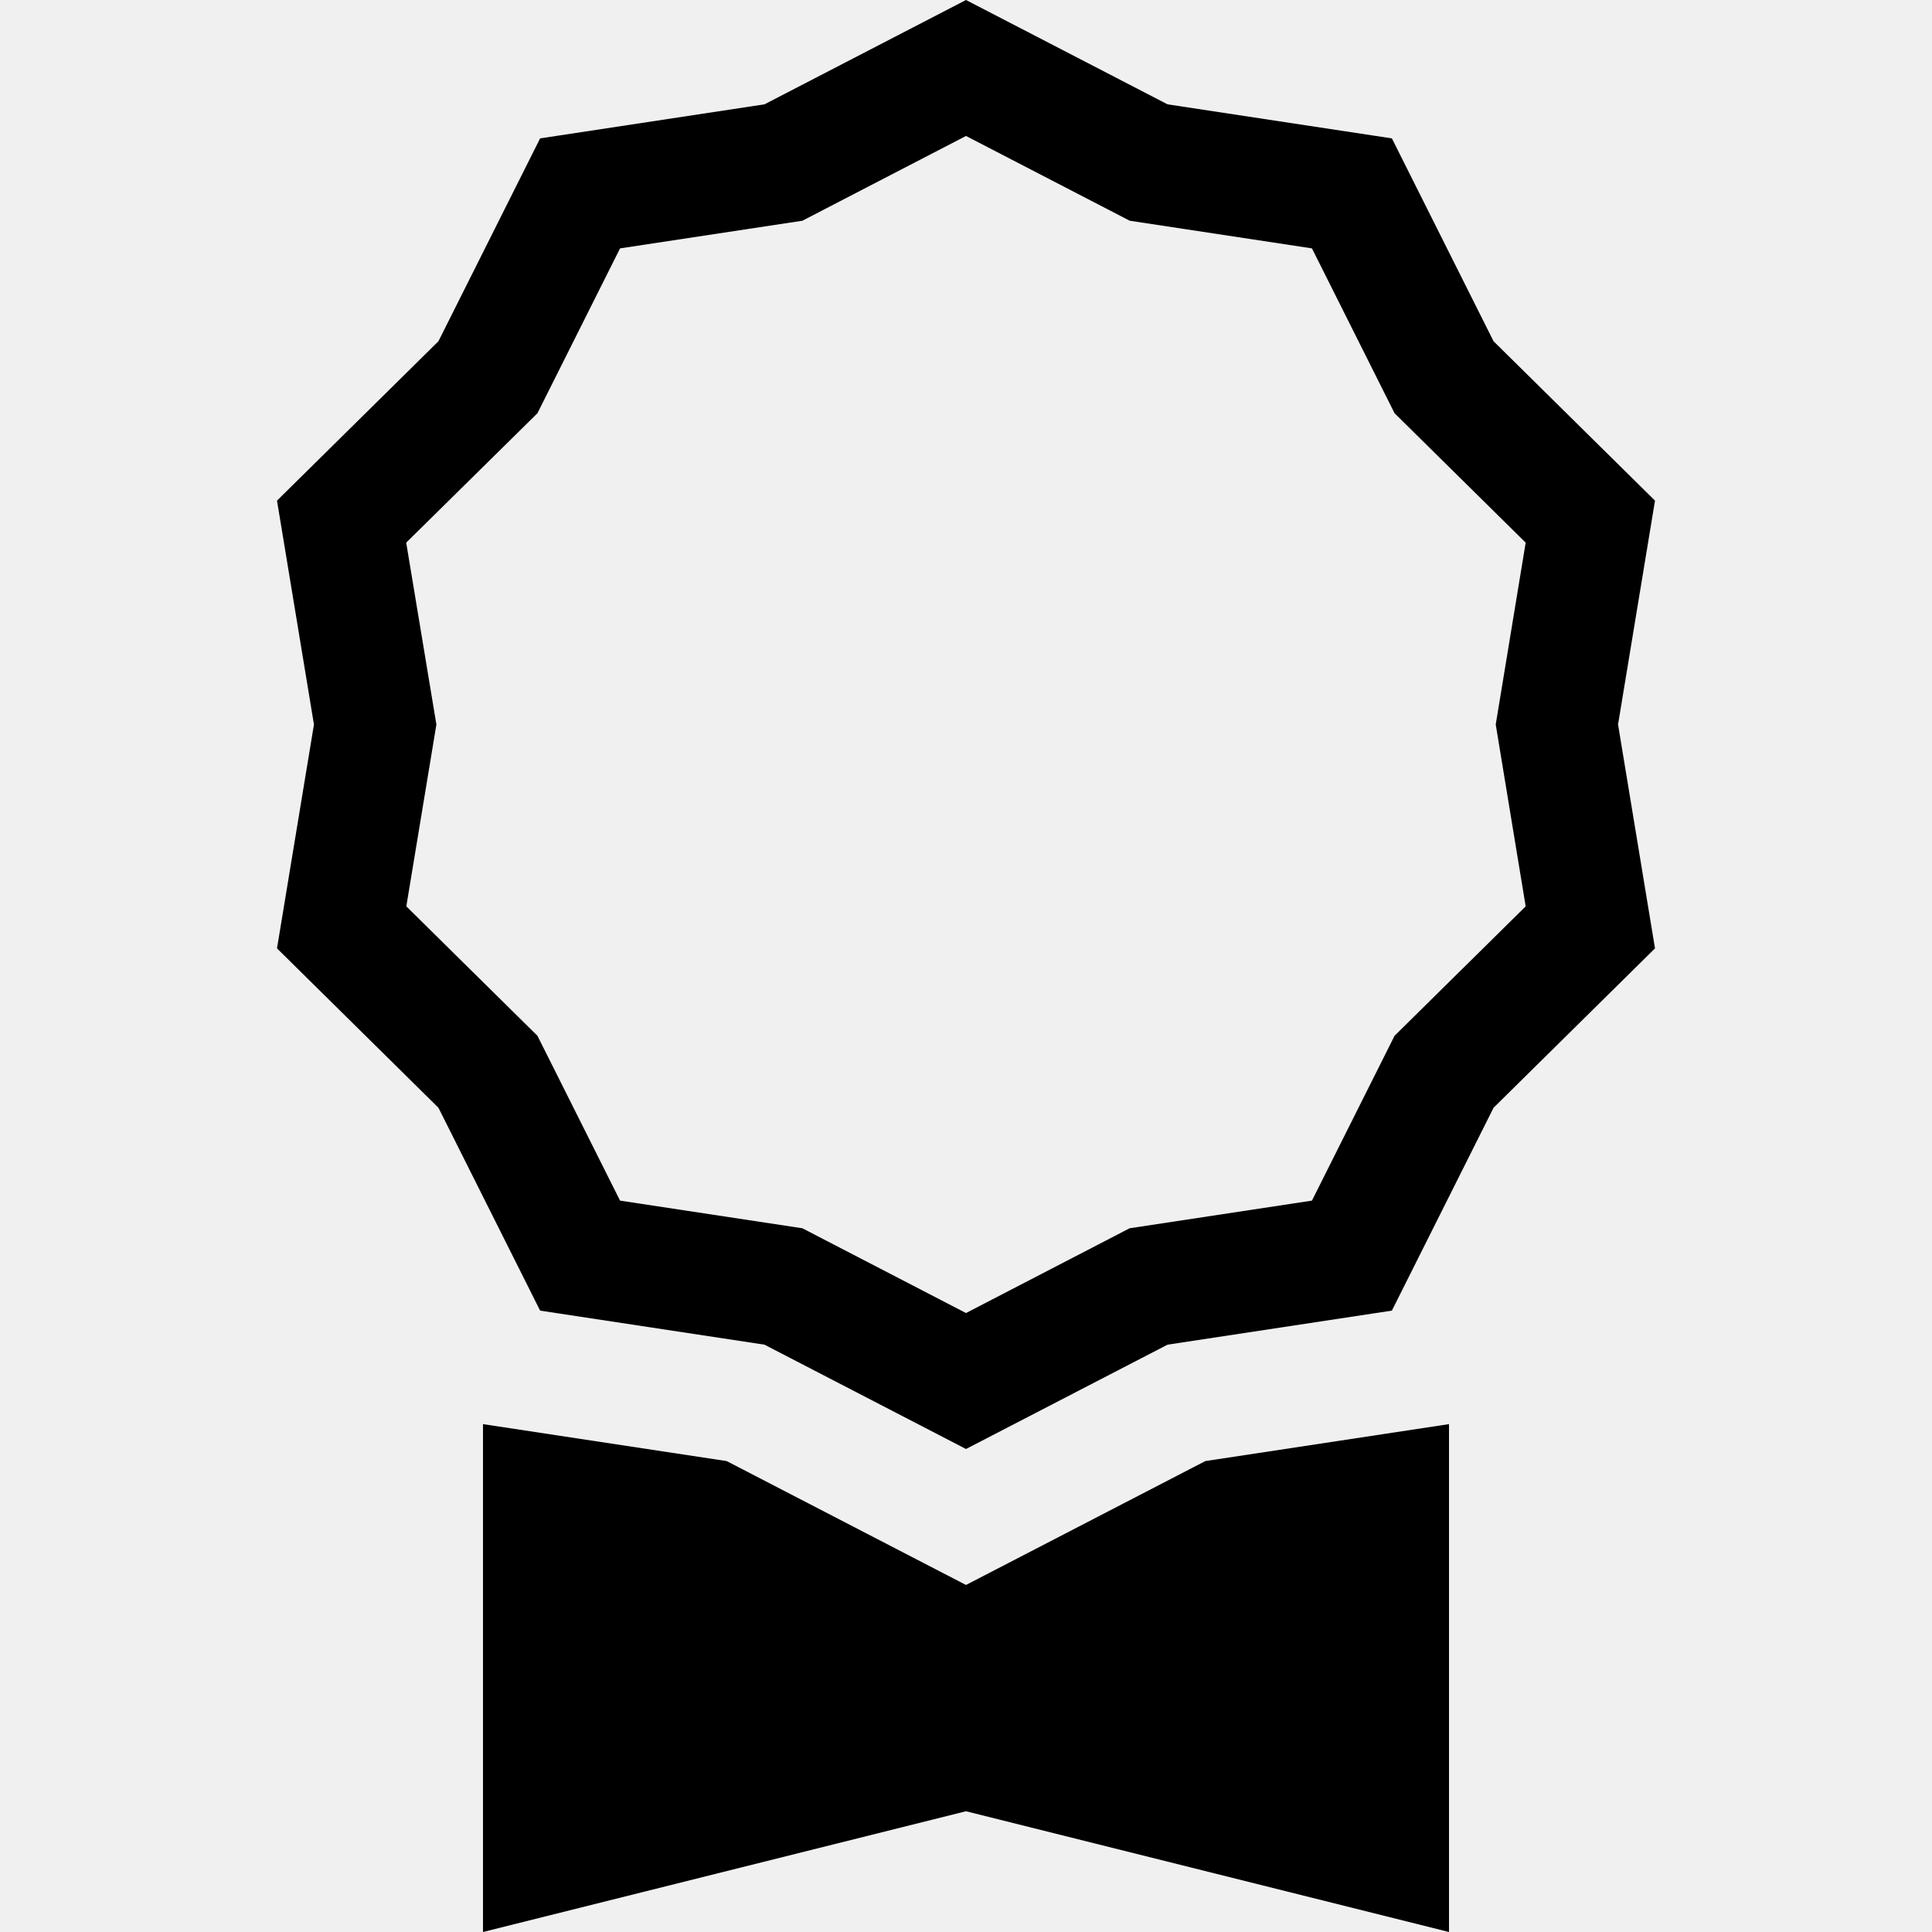
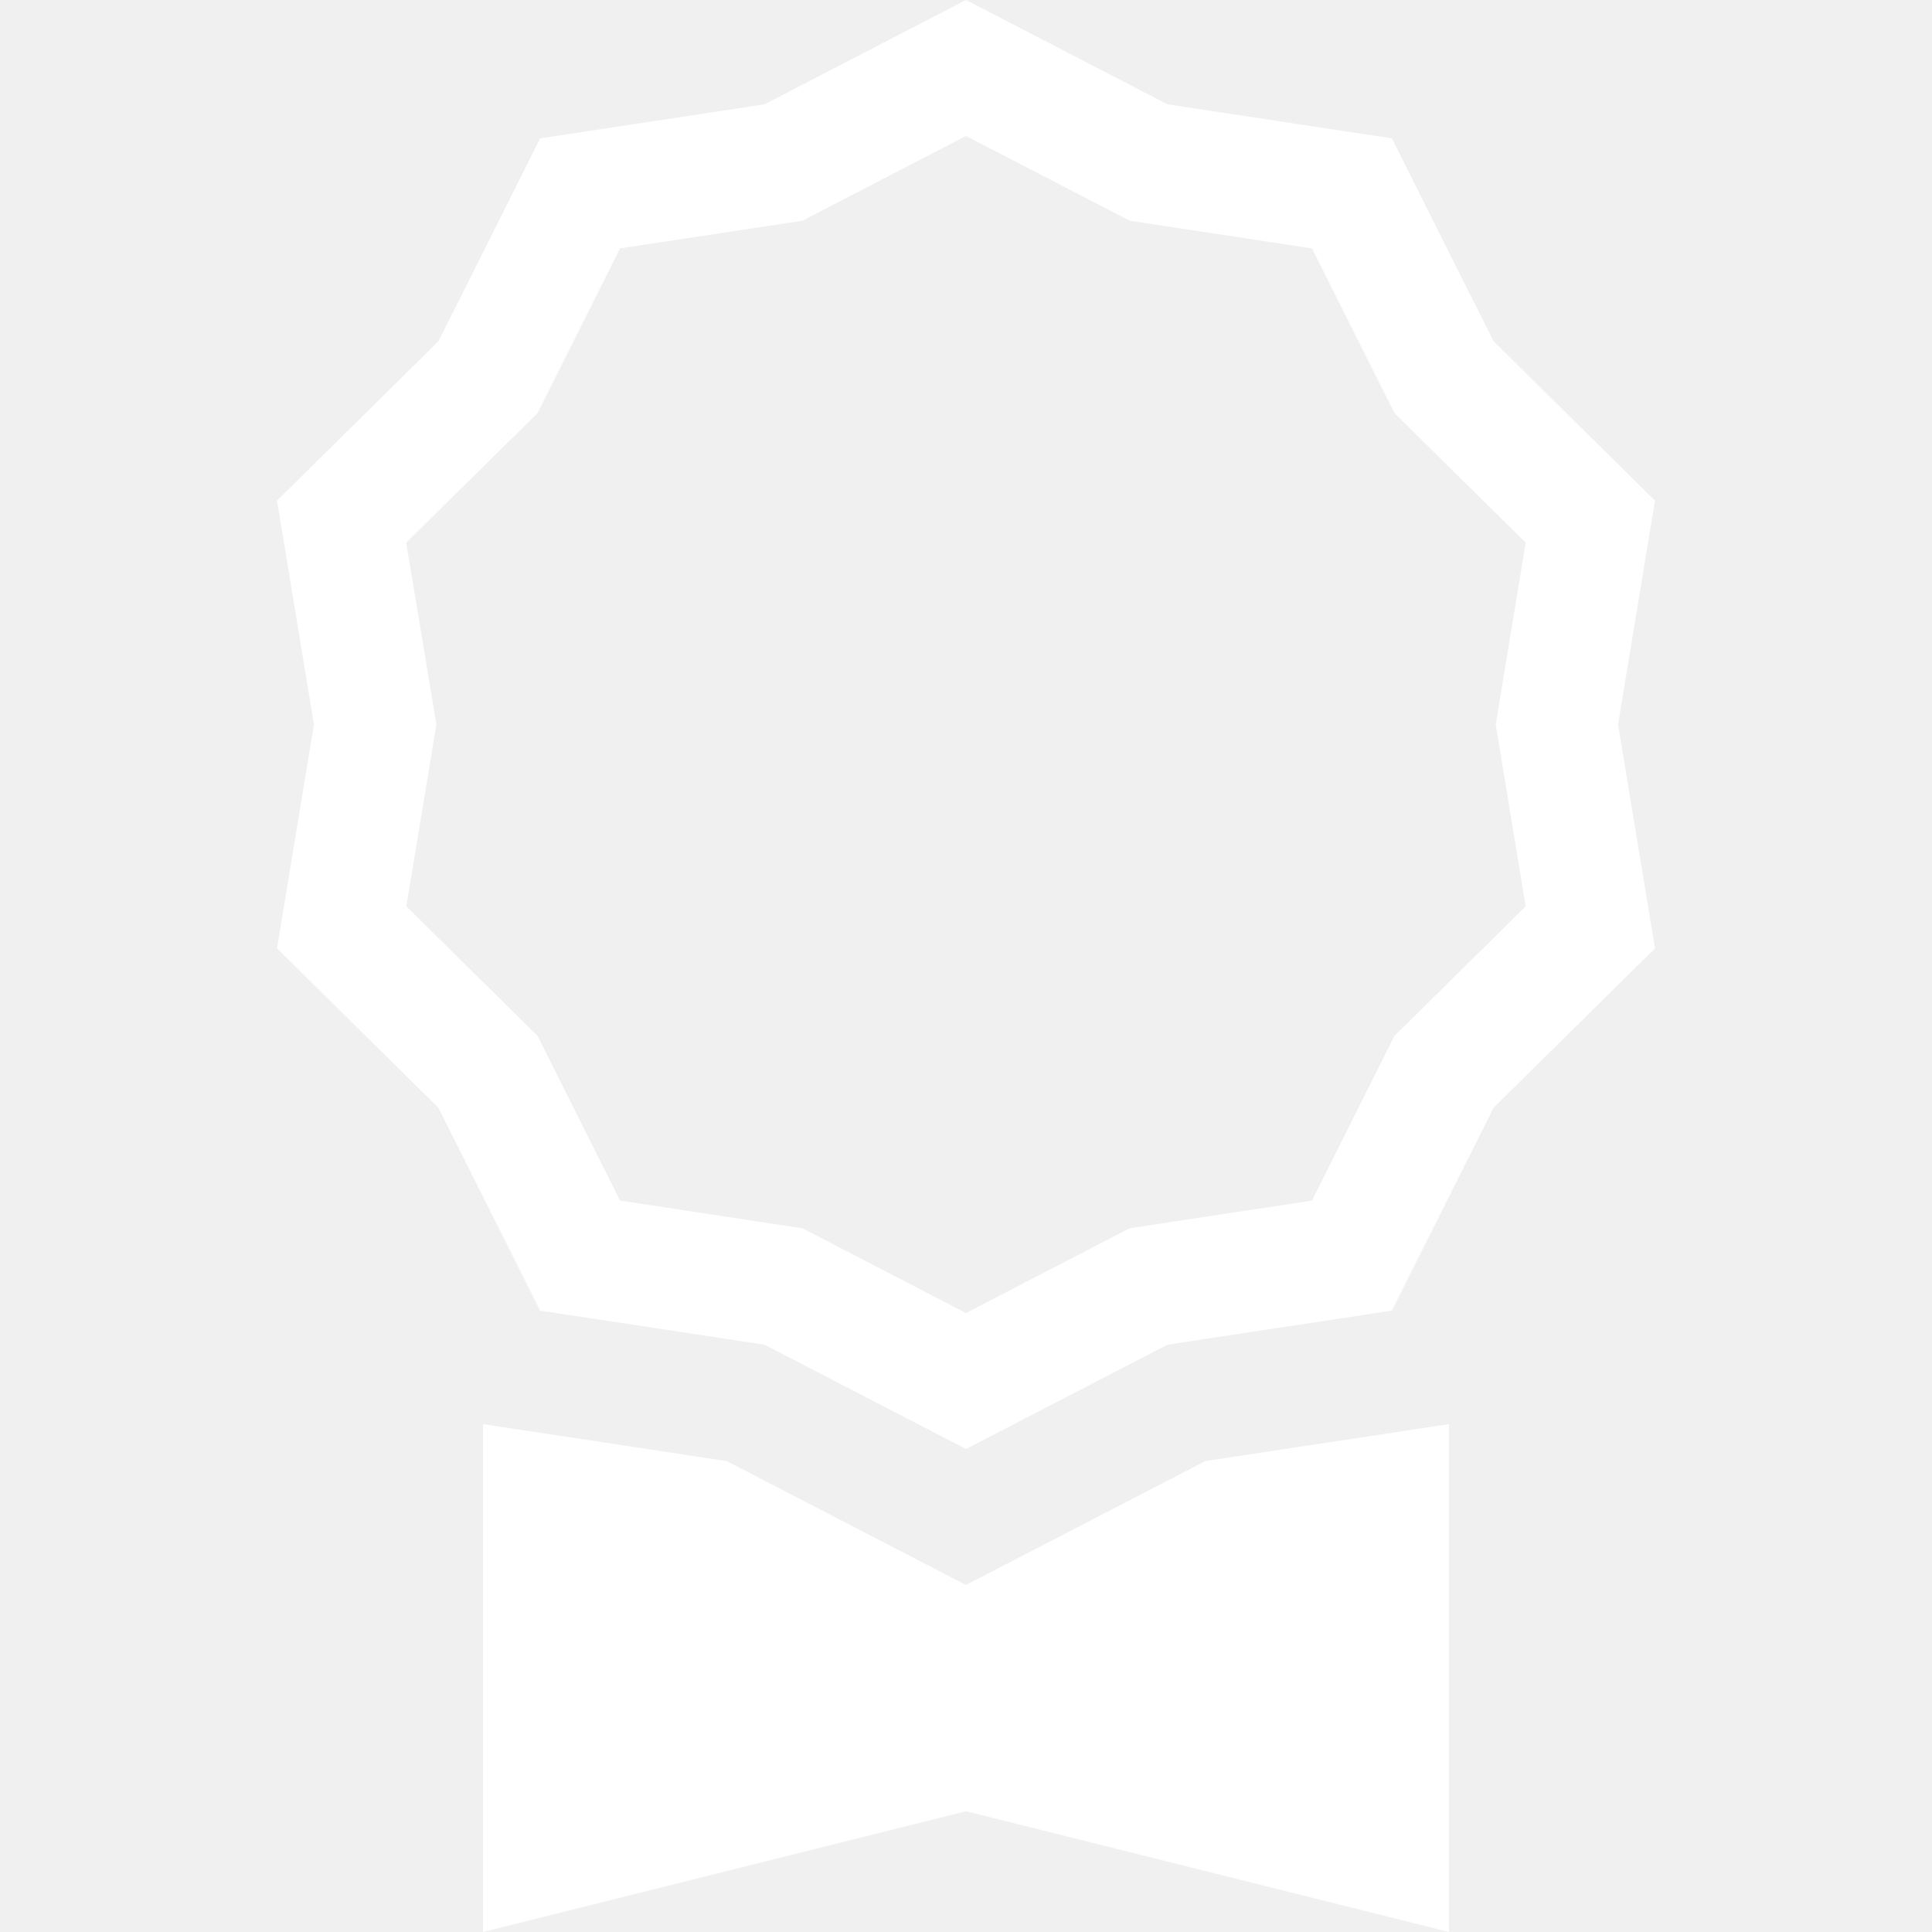
- <svg xmlns="http://www.w3.org/2000/svg" width="16" height="16" fill="currentColor" class="bi bi-award" viewBox="0 0 16 16">
+ <svg xmlns="http://www.w3.org/2000/svg" width="16" height="16" fill="white" class="bi bi-award" viewBox="0 0 16 16">
  <path d="M9.669.864 8 0 6.331.864l-1.858.282-.842 1.68-1.337 1.32L2.6 6l-.306 1.854 1.337 1.32.842 1.68 1.858.282L8 12l1.669-.864 1.858-.282.842-1.68 1.337-1.32L13.4 6l.306-1.854-1.337-1.32-.842-1.68L9.669.864zm1.196 1.193.684 1.365 1.086 1.072L12.387 6l.248 1.506-1.086 1.072-.684 1.365-1.51.229L8 10.874l-1.355-.702-1.51-.229-.684-1.365-1.086-1.072L3.614 6l-.25-1.506 1.087-1.072.684-1.365 1.51-.229L8 1.126l1.356.702 1.509.229z" />
  <path d="M4 11.794V16l4-1 4 1v-4.206l-2.018.306L8 13.126 6.018 12.1 4 11.794z" />
</svg>
